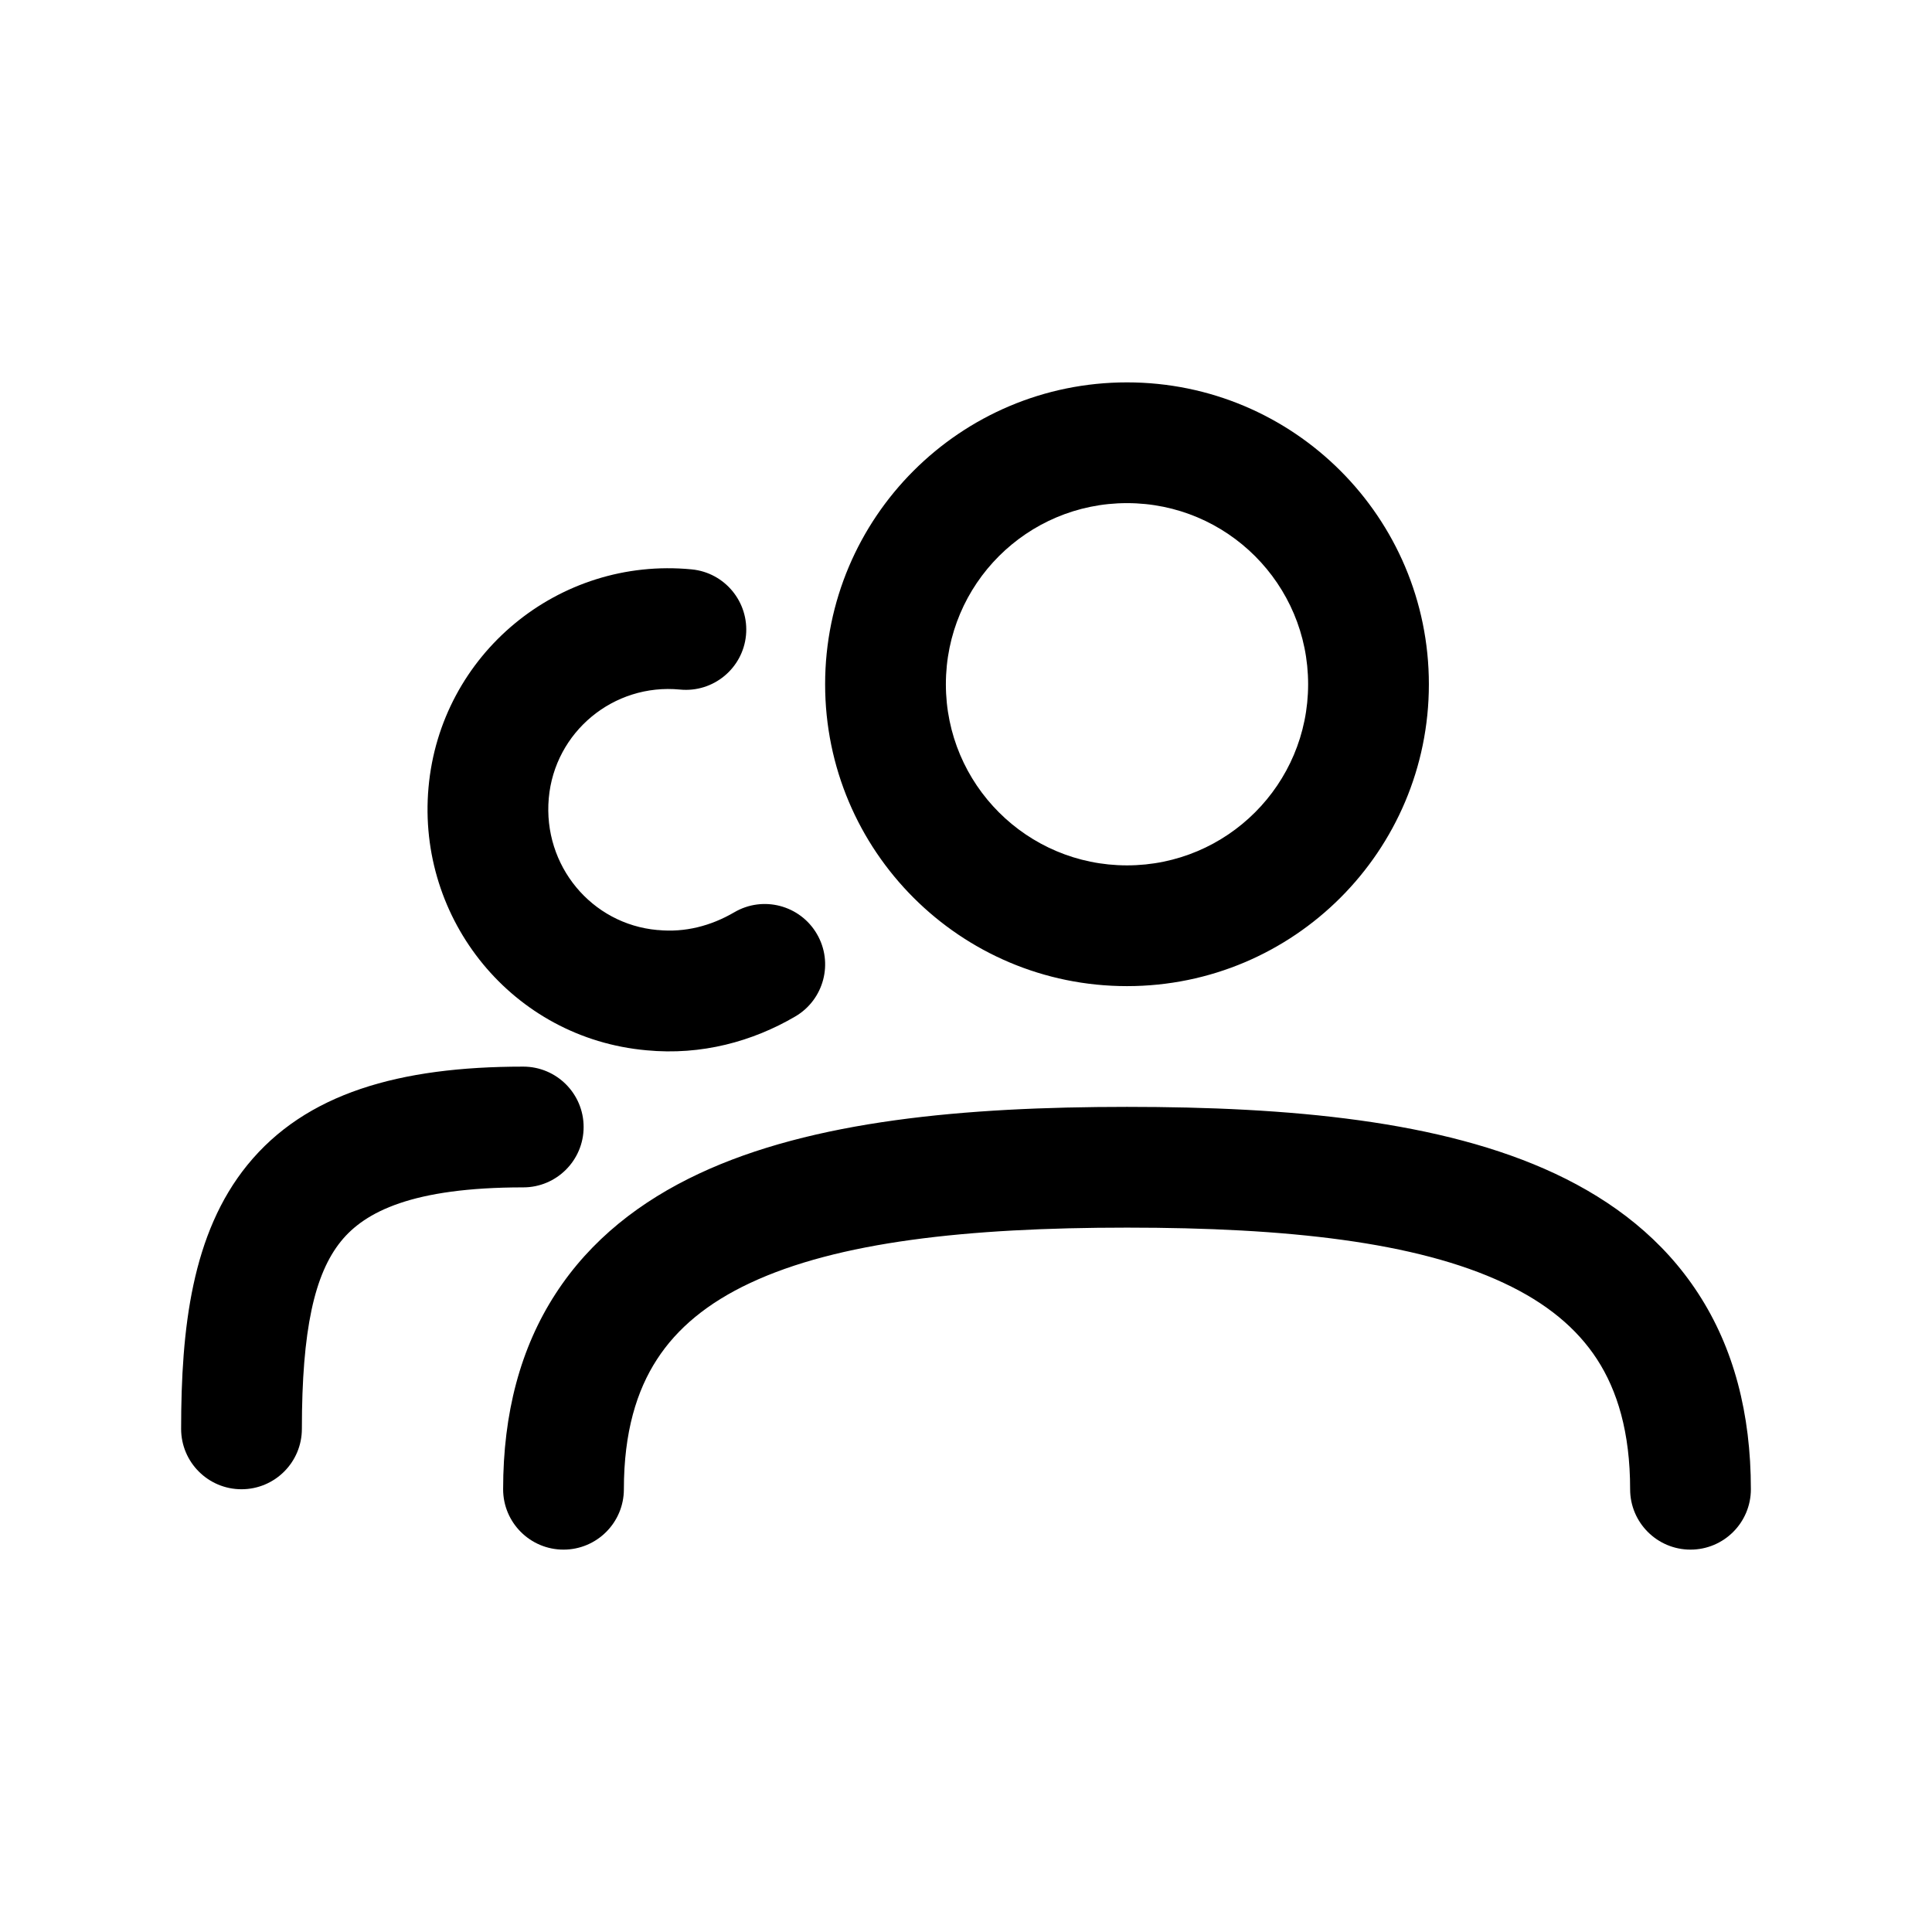
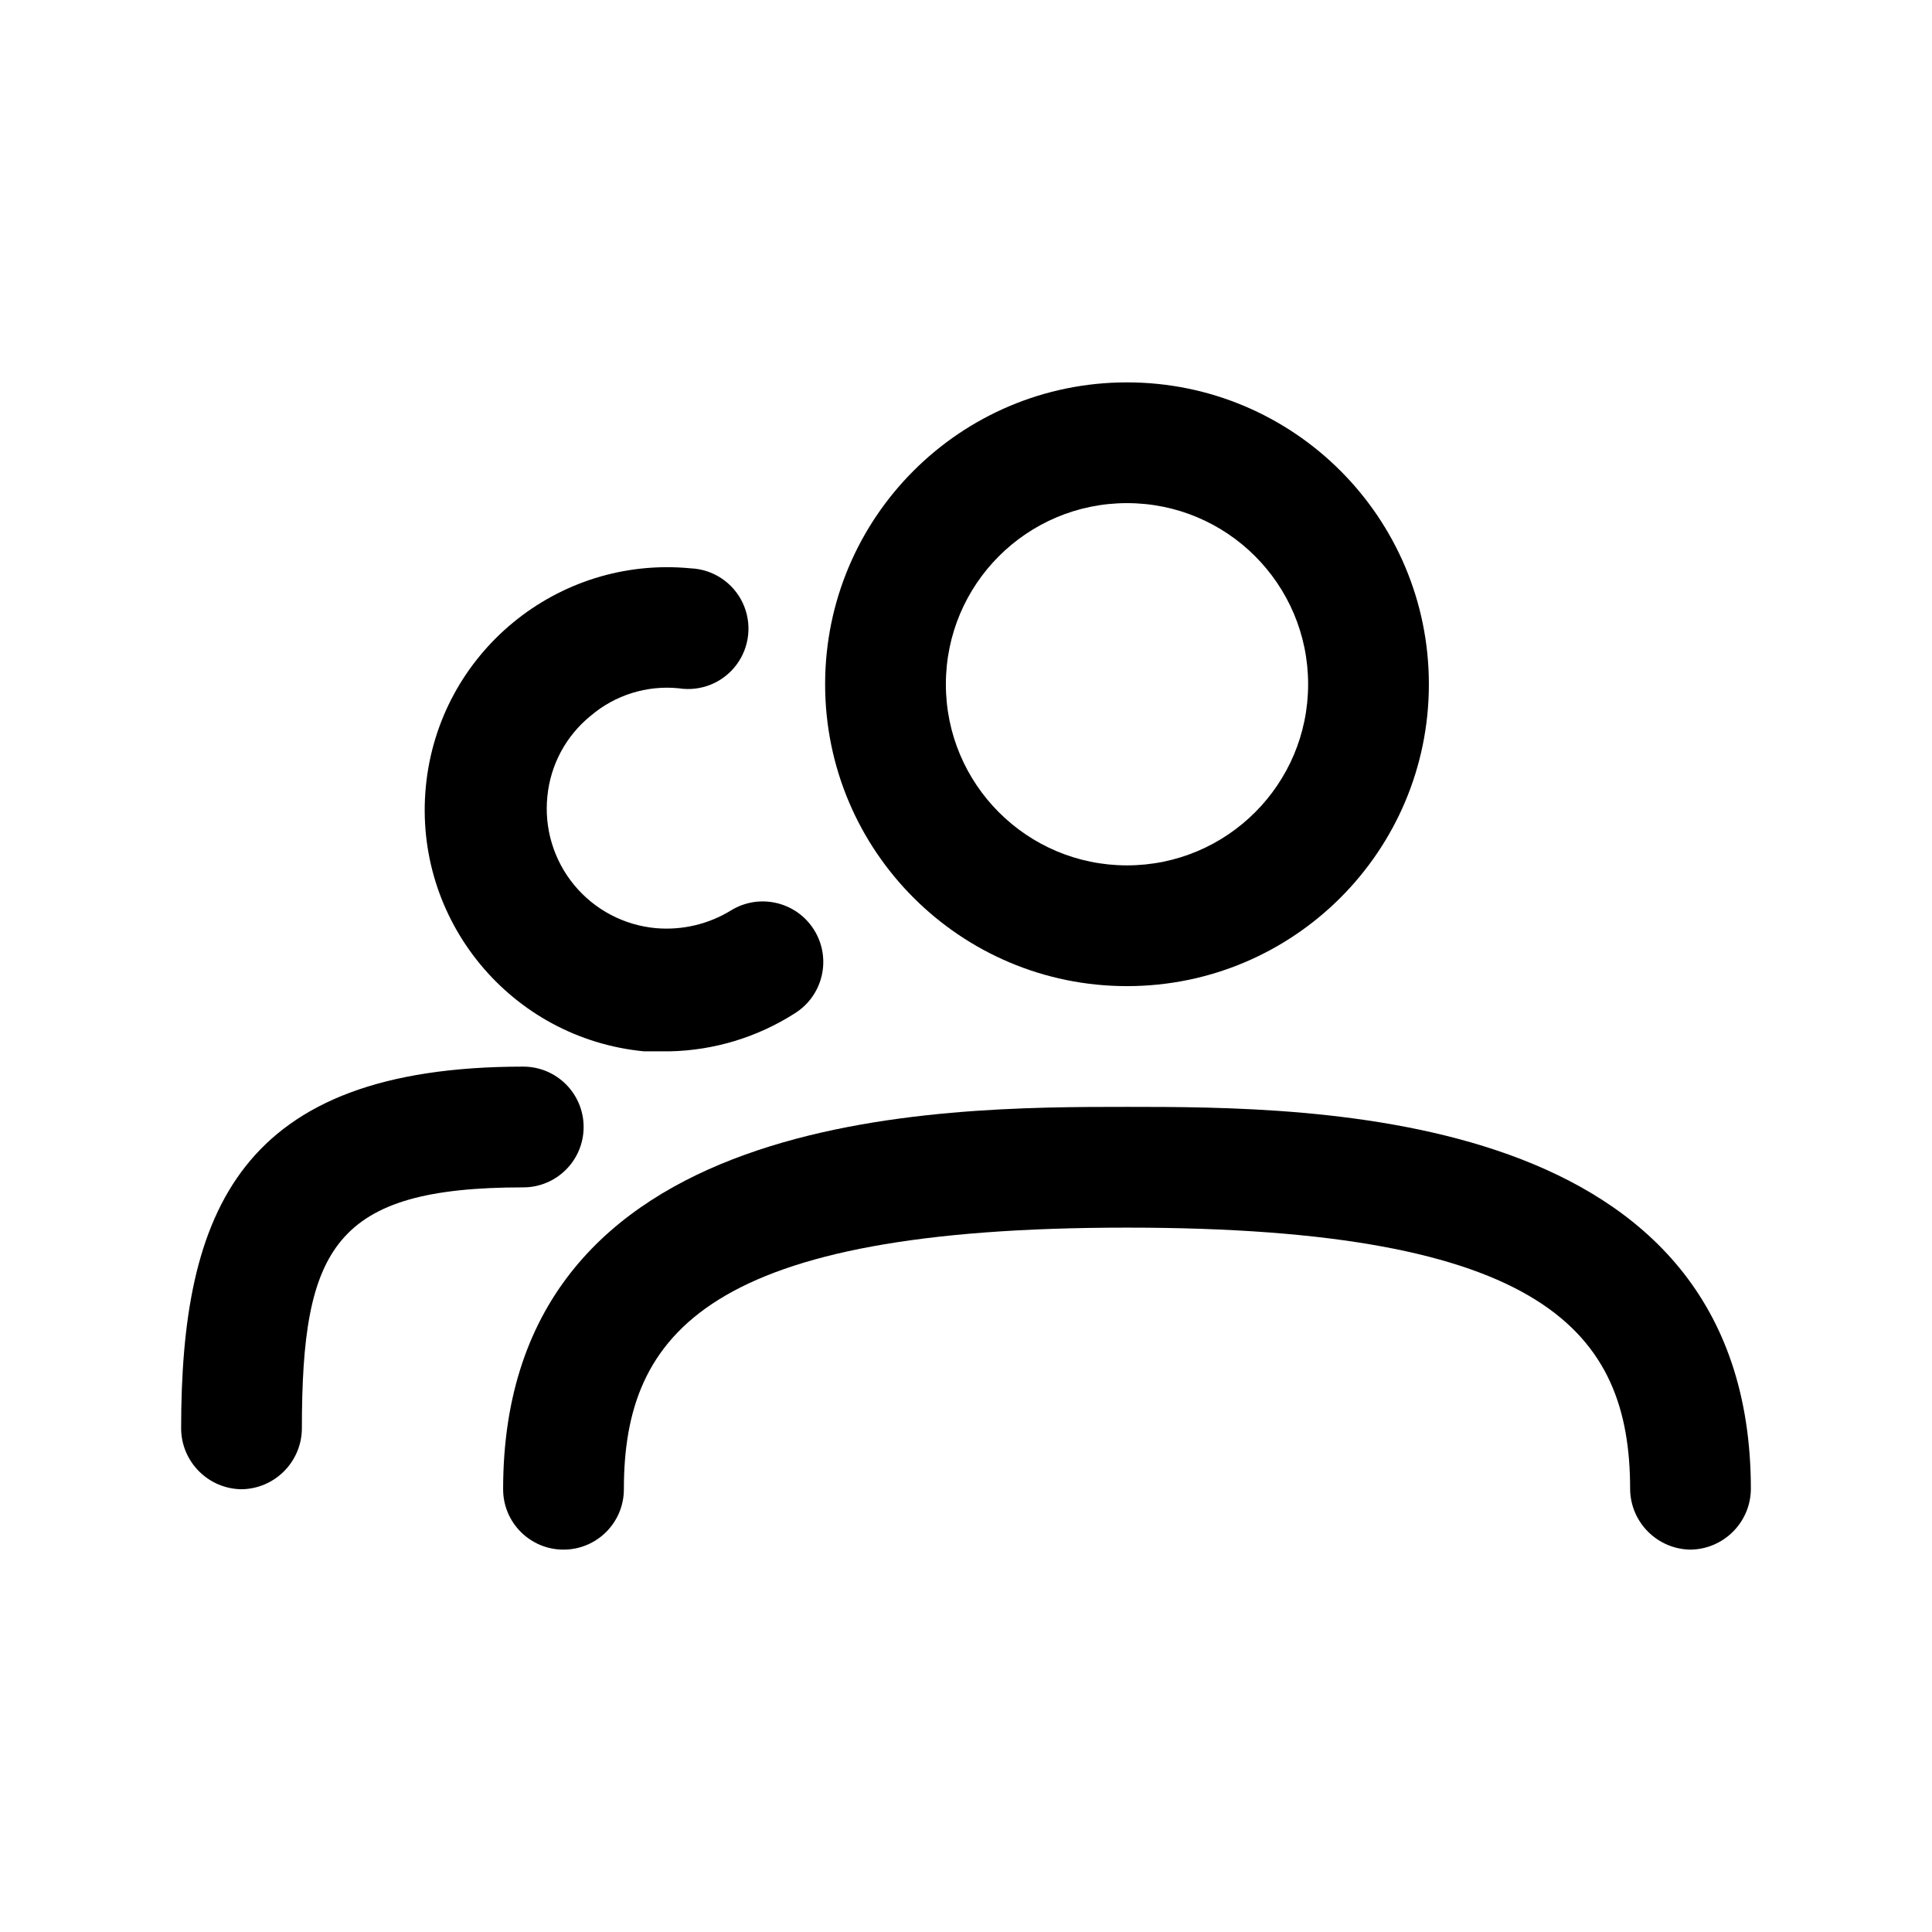
- <svg xmlns="http://www.w3.org/2000/svg" width="24" height="24" viewBox="0 0 24 24" fill="none">
-   <path fill-rule="evenodd" clip-rule="evenodd" d="M11.75 8.5C11.75 7.257 12.757 6.25 14 6.25C15.243 6.25 16.25 7.257 16.25 8.5C16.25 9.743 15.243 10.75 14 10.75C12.757 10.75 11.75 9.743 11.75 8.5ZM14 4.75C11.929 4.75 10.25 6.429 10.25 8.5C10.25 10.571 11.929 12.25 14 12.25C16.071 12.25 17.75 10.571 17.75 8.5C17.75 6.429 16.071 4.75 14 4.75ZM7.75 18.5C7.75 17.789 7.91 17.273 8.161 16.887C8.412 16.499 8.791 16.185 9.318 15.938C10.407 15.427 12.011 15.25 14 15.25C15.989 15.25 17.593 15.427 18.681 15.938C19.209 16.185 19.588 16.499 19.84 16.887C20.09 17.273 20.25 17.789 20.25 18.5C20.25 18.914 20.586 19.25 21 19.25C21.414 19.25 21.75 18.914 21.75 18.5C21.75 17.556 21.535 16.744 21.098 16.071C20.662 15.398 20.041 14.919 19.319 14.58C17.907 13.918 16.011 13.75 14 13.75C11.989 13.75 10.093 13.918 8.682 14.58C7.959 14.919 7.338 15.398 6.902 16.071C6.465 16.744 6.25 17.556 6.25 18.5C6.25 18.914 6.586 19.25 7 19.25C7.414 19.25 7.75 18.914 7.75 18.5ZM5.323 9.784C5.47 8.127 6.939 6.913 8.592 7.073C9.005 7.113 9.306 7.48 9.267 7.892C9.227 8.304 8.86 8.606 8.448 8.566C7.621 8.486 6.89 9.093 6.817 9.916C6.743 10.753 7.349 11.48 8.166 11.553L8.173 11.553L8.173 11.553C8.507 11.586 8.83 11.503 9.121 11.333C9.479 11.123 9.938 11.244 10.147 11.601C10.357 11.959 10.236 12.418 9.879 12.627C9.351 12.936 8.716 13.113 8.03 13.047C6.37 12.898 5.177 11.425 5.323 9.784ZM6.5 13.25C4.959 13.25 3.797 13.581 3.073 14.472C2.383 15.321 2.25 16.501 2.25 17.75C2.25 18.164 2.586 18.5 3 18.5C3.414 18.5 3.75 18.164 3.75 17.75C3.75 16.519 3.907 15.824 4.237 15.418C4.533 15.054 5.121 14.75 6.5 14.75C6.914 14.75 7.25 14.414 7.25 14C7.25 13.586 6.914 13.25 6.5 13.25Z" fill="black" />
+ <svg xmlns="http://www.w3.org/2000/svg" viewBox="0 0 24 24">
+   <g id="users">
+     <path d="M14,12.25A3.75,3.75,0,1,1,17.75,8.5,3.75,3.75,0,0,1,14,12.25Zm0-6A2.25,2.25,0,1,0,16.25,8.5,2.25,2.25,0,0,0,14,6.25Z" />
+     <path d="M21,19.25a.76.76,0,0,1-.75-.75c0-1.95-1.06-3.25-6.25-3.25s-6.25,1.3-6.25,3.25a.75.75,0,0,1-1.5,0c0-4.75,5.43-4.75,7.75-4.75s7.75,0,7.75,4.75A.76.76,0,0,1,21,19.25Z" />
+     <path d="M8.32,13.06H8a3,3,0,1,1,.58-6,.75.75,0,1,1-.15,1.49,1.46,1.46,0,0,0-1.09.34,1.47,1.47,0,0,0-.54,1,1.49,1.49,0,0,0,1.35,1.64,1.53,1.53,0,0,0,.93-.22.75.75,0,0,1,.79,1.28A3,3,0,0,1,8.32,13.06Z" />
+     <path d="M3,18.5a.76.76,0,0,1-.75-.75c0-2.7.72-4.5,4.25-4.5a.75.75,0,0,1,0,1.5c-2.35,0-2.75.75-2.75,3A.76.76,0,0,1,3,18.5Z" />
+   </g>
</svg>
